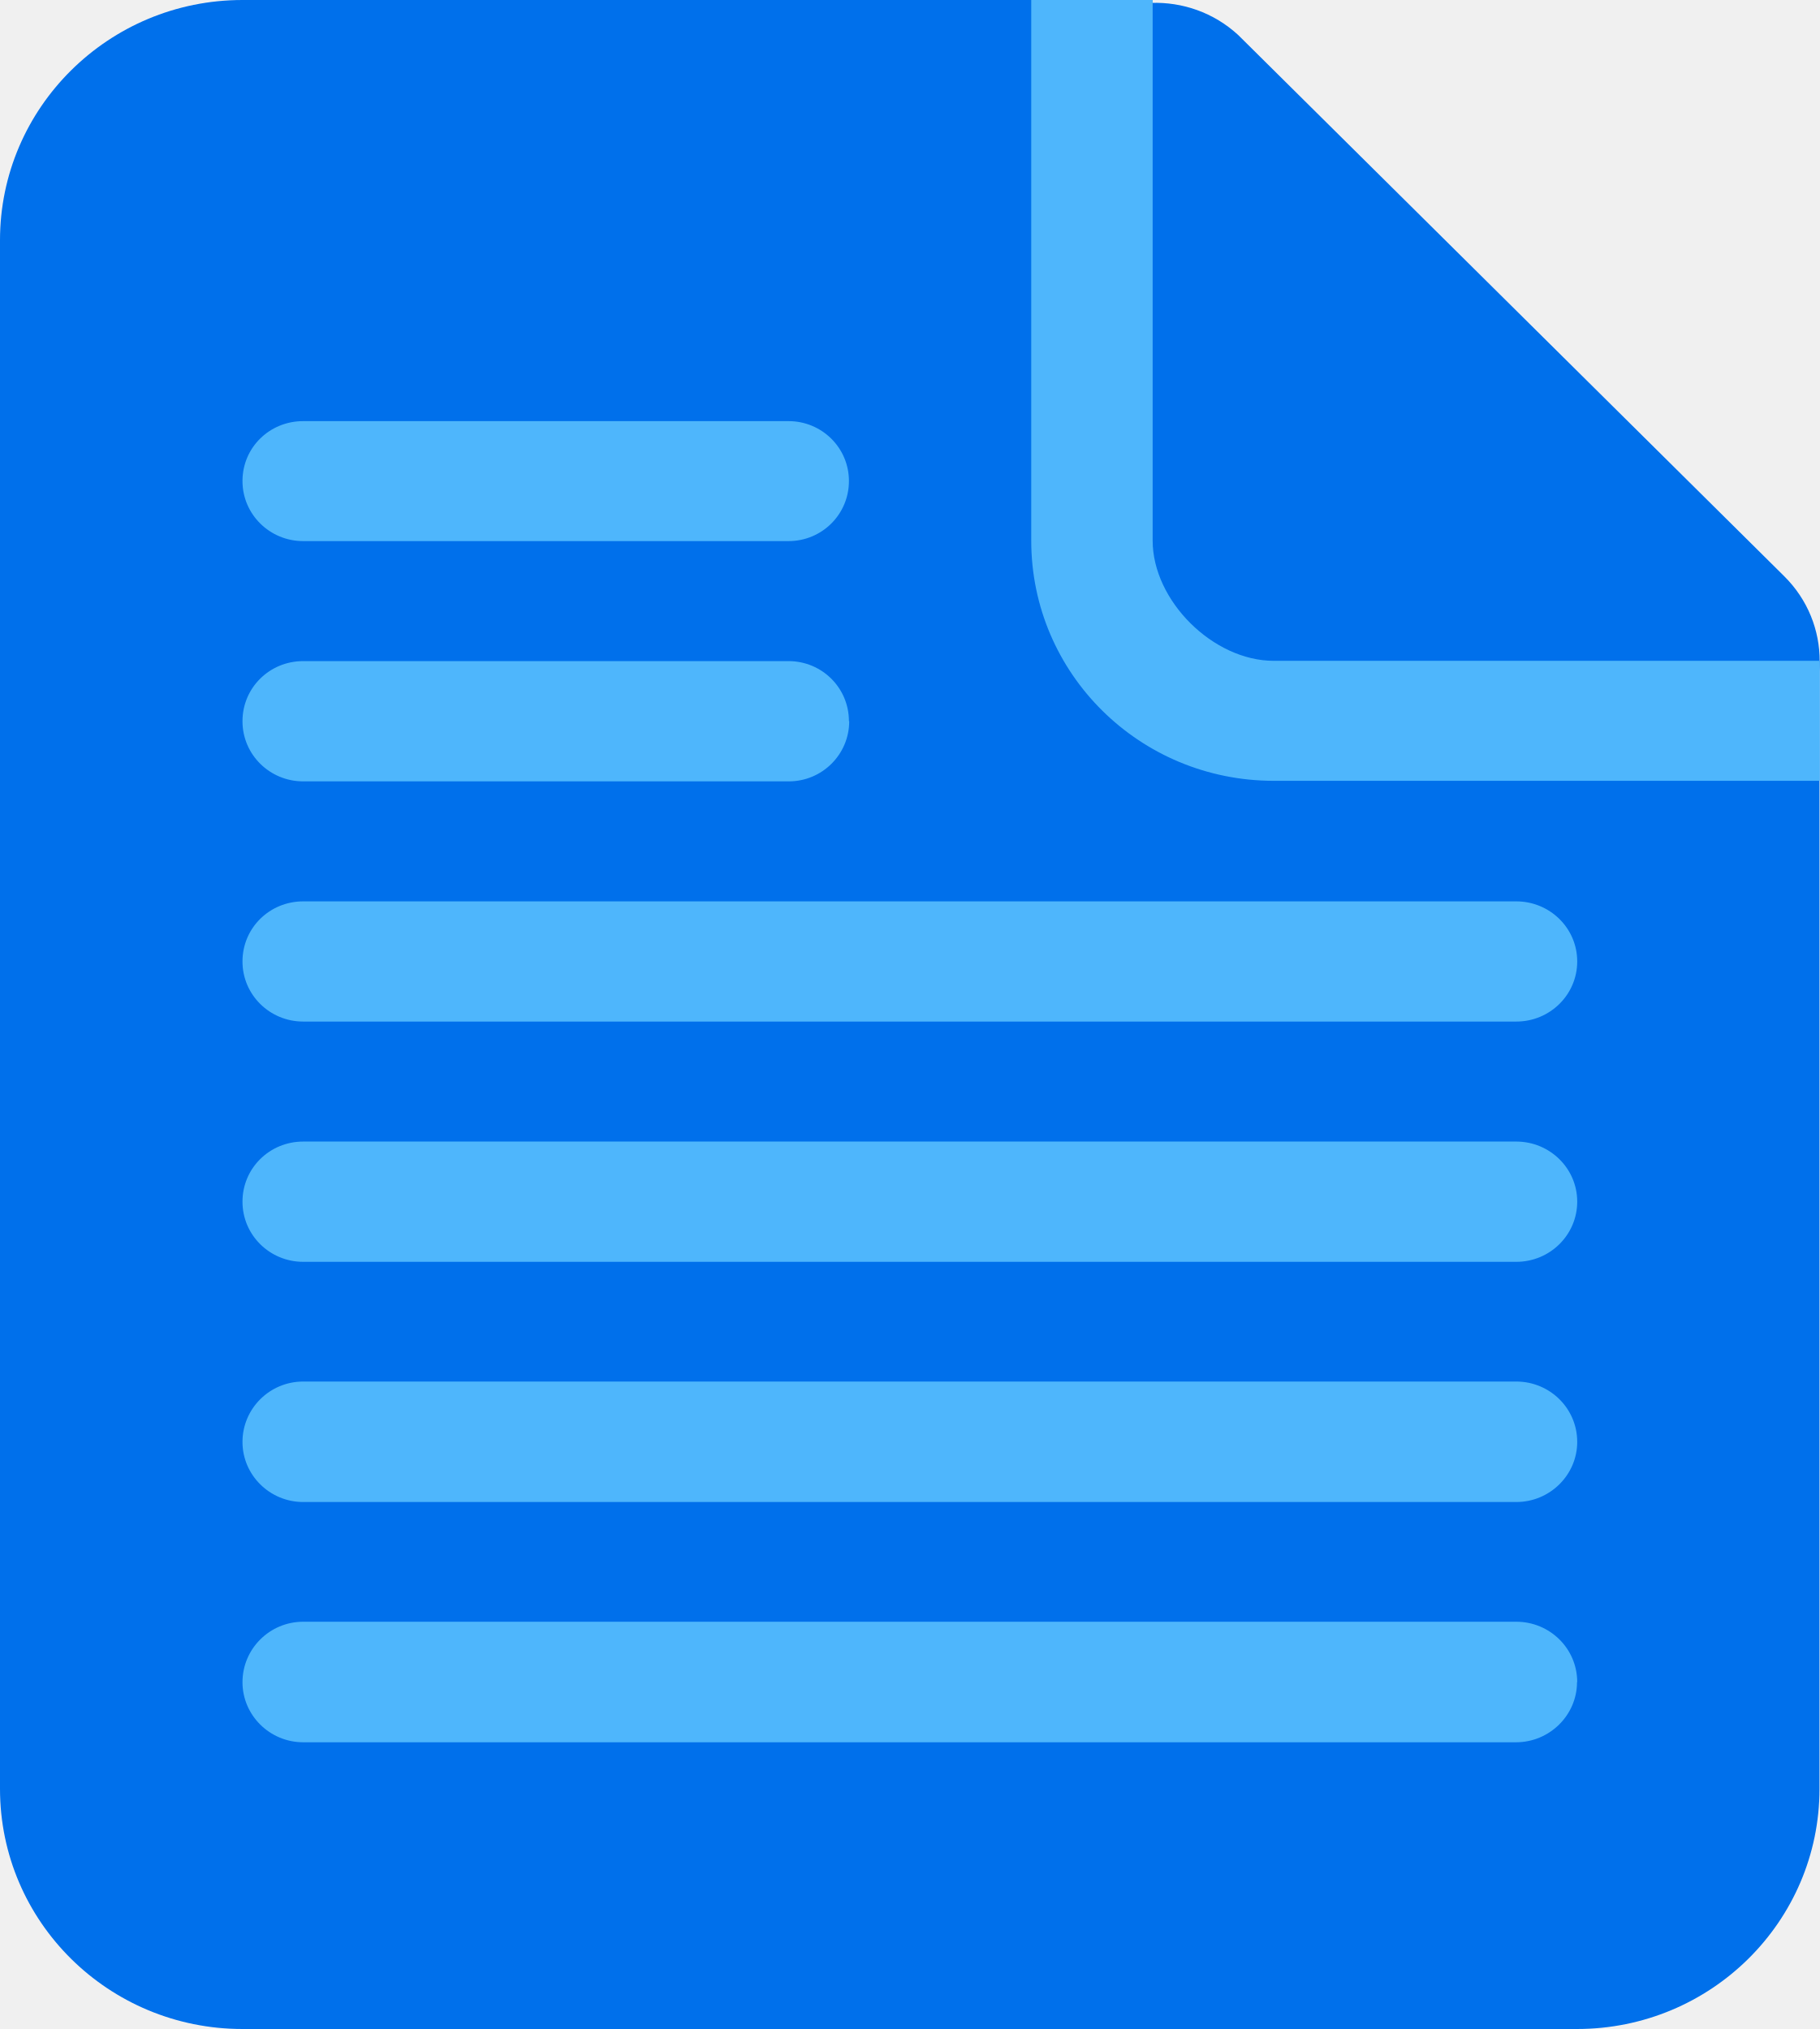
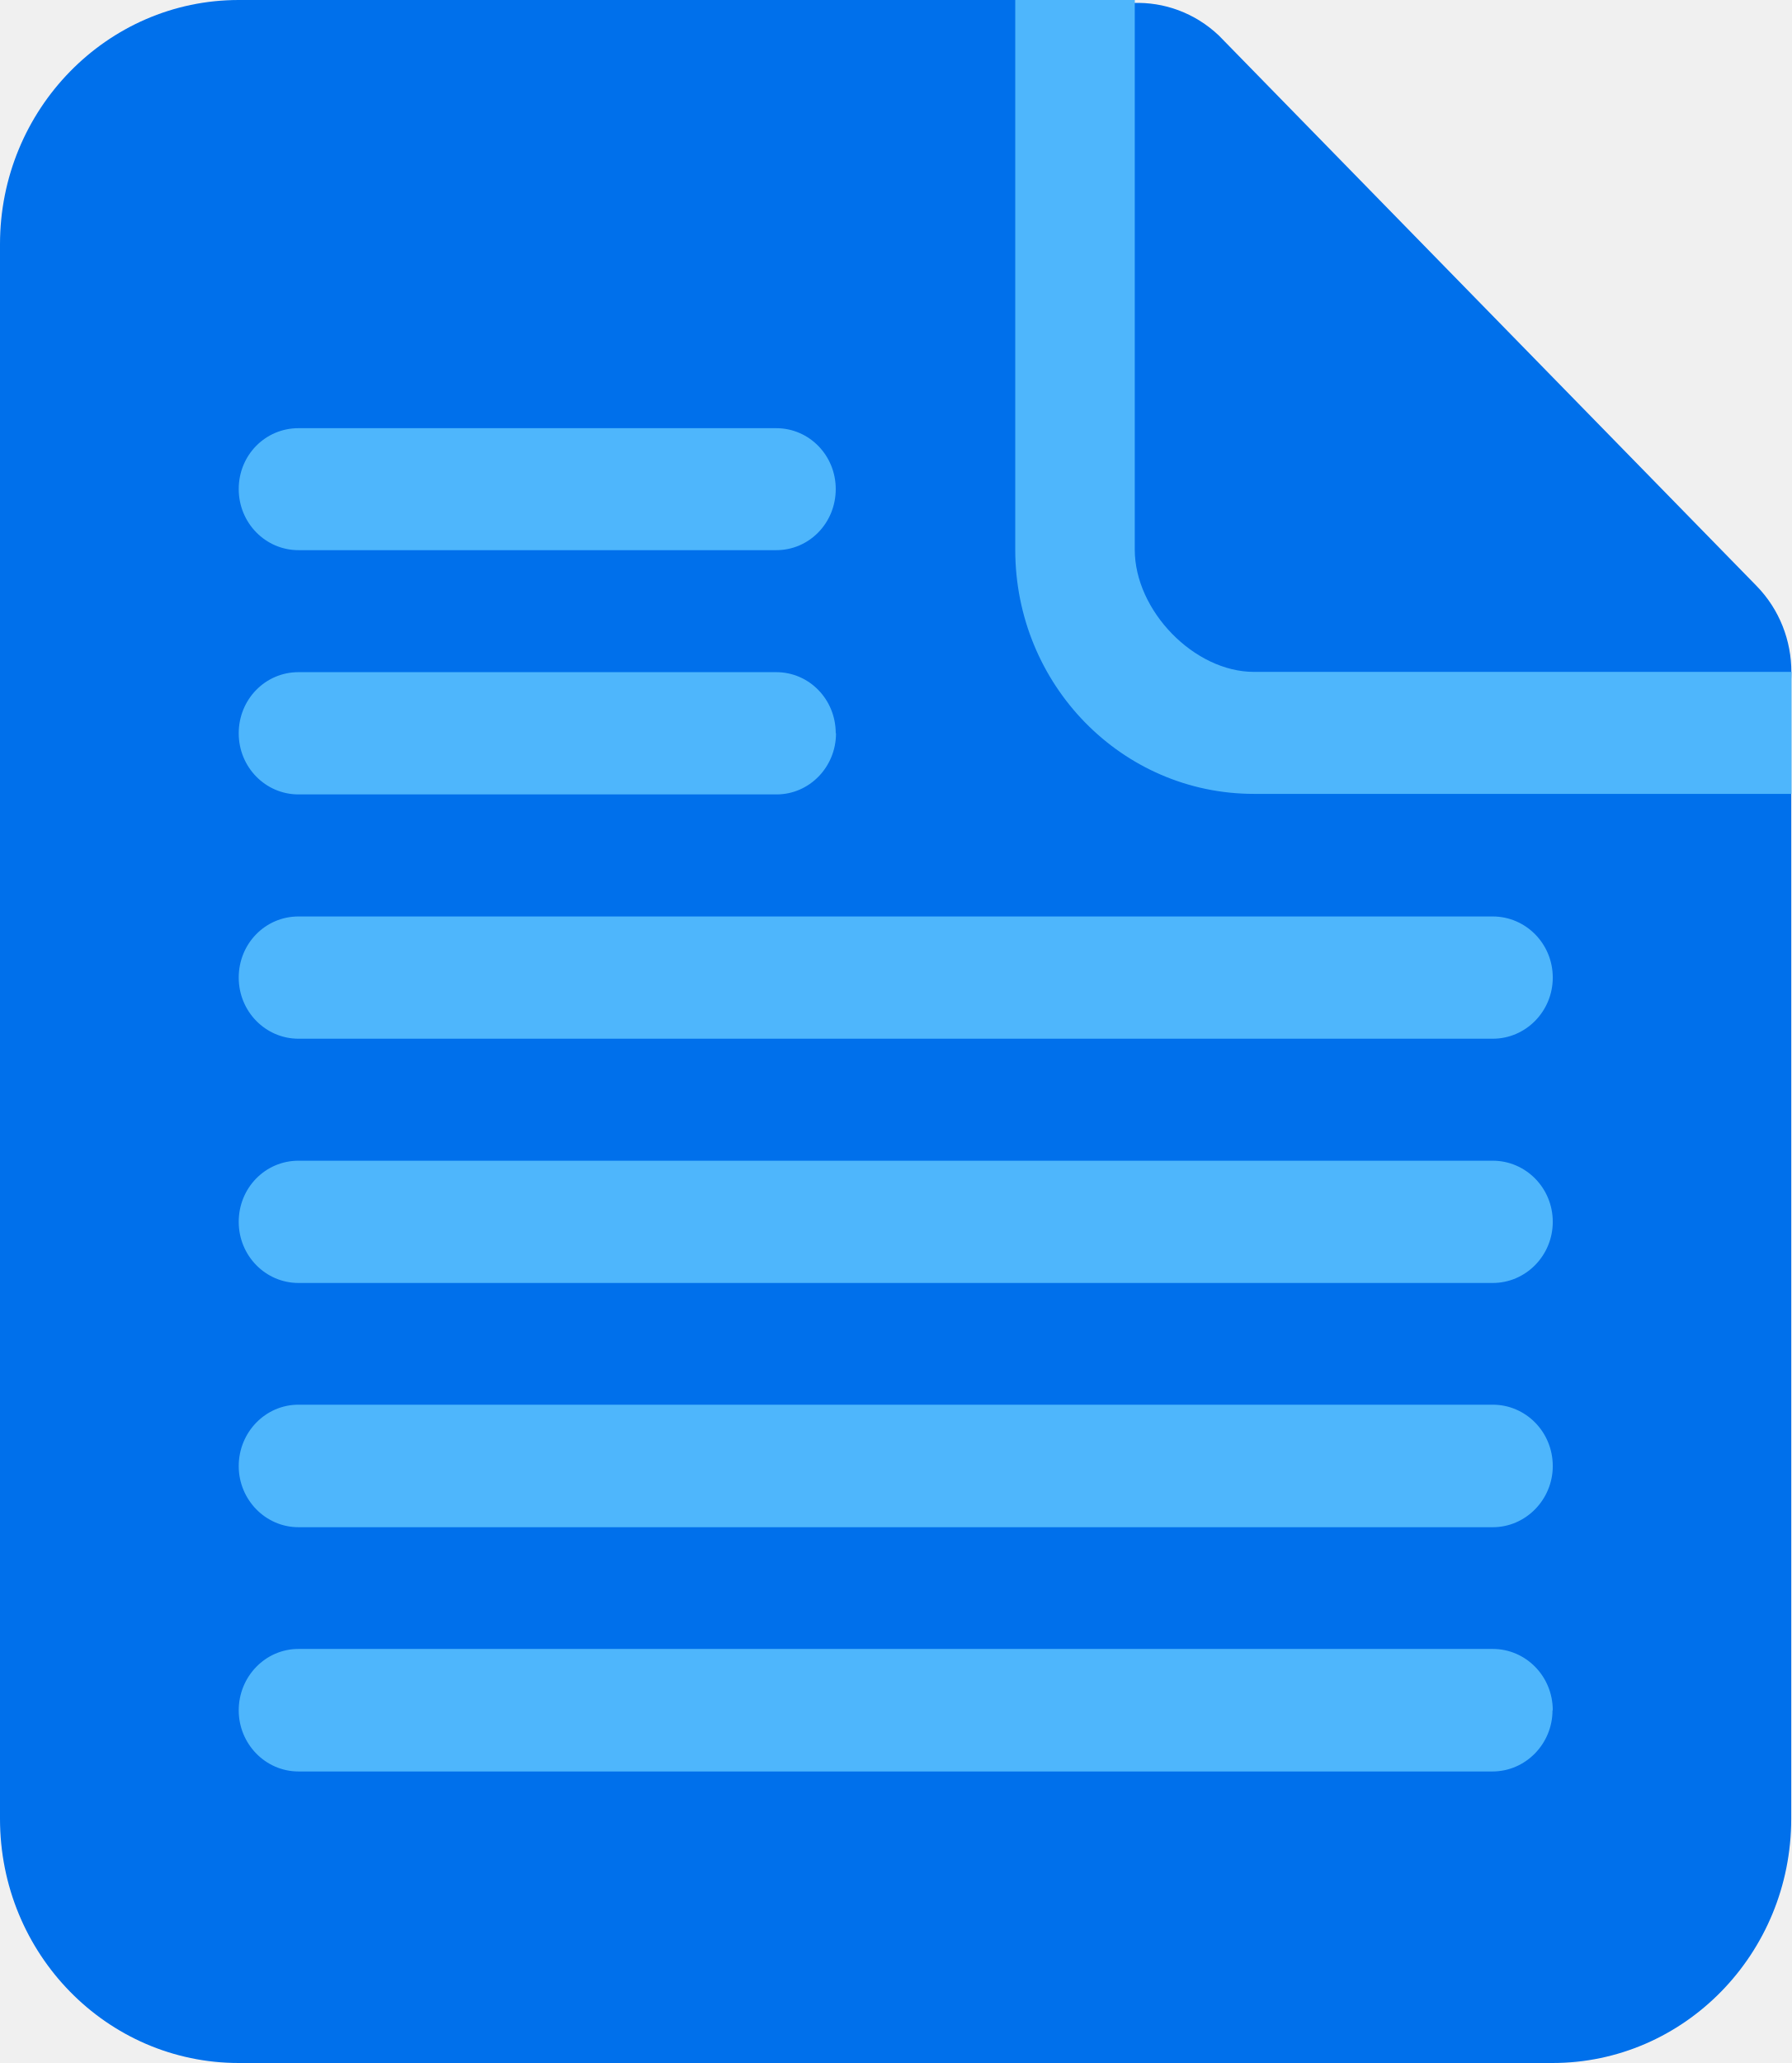
- <svg xmlns="http://www.w3.org/2000/svg" width="26" height="29" viewBox="0 0 26 29" fill="none">
-   <g clip-path="url(#clip0_230_81)">
-     <path d="M25.491 8.231L17.693 0.5C16.992 -0.145 15.893 -0.107 15.242 0.588C14.621 1.249 14.621 2.269 15.242 2.933L11.899 6.245L19.701 13.975L23.044 10.664C23.722 11.328 24.817 11.328 25.495 10.664C26.17 9.991 26.174 8.907 25.495 8.235" fill="#0070EB" />
-     <path d="M16.467 0H3.465C1.553 0 0 1.539 0 3.434V25.566C0 27.468 1.553 29 3.465 29H22.535C24.447 29 26 27.465 26 25.566V9.445H18.198C17.331 9.445 16.467 8.586 16.467 7.726V0Z" fill="#0070EB" />
-     <path d="M22.535 24.043C22.535 24.512 22.145 24.902 21.663 24.902H4.333C3.855 24.902 3.465 24.516 3.465 24.043C3.465 23.569 3.851 23.179 4.333 23.179H21.667C22.145 23.179 22.538 23.561 22.538 24.043M22.538 20.609C22.538 21.079 22.149 21.468 21.667 21.468H4.333C3.855 21.468 3.465 21.083 3.465 20.609C3.465 20.135 3.851 19.746 4.333 19.746H21.667C22.145 19.746 22.538 20.128 22.538 20.609ZM22.538 17.175C22.538 17.649 22.149 18.035 21.667 18.035H4.333C3.855 18.035 3.465 17.653 3.465 17.175C3.465 16.698 3.851 16.316 4.333 16.316H21.667C22.145 16.316 22.538 16.698 22.538 17.175ZM22.538 13.742C22.538 14.216 22.149 14.601 21.667 14.601H4.333C3.855 14.601 3.465 14.219 3.465 13.742C3.465 13.264 3.851 12.883 4.333 12.883H21.667C22.145 12.883 22.538 13.264 22.538 13.742ZM12.135 10.308C12.135 10.782 11.749 11.168 11.271 11.168H4.333C3.855 11.168 3.465 10.786 3.465 10.308C3.465 9.831 3.851 9.449 4.333 9.449H11.267C11.745 9.449 12.131 9.831 12.131 10.308M12.131 6.875C12.131 7.352 11.745 7.734 11.267 7.734H4.333C3.855 7.734 3.465 7.352 3.465 6.875C3.465 6.397 3.851 6.019 4.333 6.019H11.267C11.745 6.019 12.131 6.401 12.131 6.875ZM16.467 0H14.736V7.726C14.736 9.628 16.286 11.16 18.202 11.16H26.004V9.445H18.202C17.335 9.445 16.471 8.586 16.471 7.726V0H16.467Z" fill="#4EB6FC" />
+ <svg xmlns="http://www.w3.org/2000/svg" width="33" height="38" viewBox="0 0 33 38" fill="none">
+   <g clip-path="url(#clip0_310_99)">
+     <path d="M32.354 10.785L22.457 0.656C21.566 -0.19 20.172 -0.14 19.345 0.771C18.557 1.637 18.557 2.973 19.345 3.844L15.103 8.183L25.006 18.312L29.247 13.973C30.108 14.844 31.498 14.844 32.359 13.973C33.215 13.092 33.22 11.671 32.359 10.79" fill="#0070EB" />
+     <path d="M20.901 0H4.398C1.972 0 0 2.017 0 4.499V33.501C0 35.993 1.972 38 4.398 38H28.602C31.028 38 33 35.988 33 33.501V12.376H23.098C21.997 12.376 20.901 11.25 20.901 10.124V0V0Z" fill="#0070EB" />
+     <path d="M28.602 31.504C28.602 32.12 28.108 32.63 27.496 32.63H5.499C4.893 32.63 4.398 32.125 4.398 31.504C4.398 30.883 4.888 30.373 5.499 30.373H27.501C28.108 30.373 28.607 30.873 28.607 31.504M28.607 27.005C28.607 27.62 28.112 28.131 27.501 28.131H5.499C4.893 28.131 4.398 27.625 4.398 27.005C4.398 26.384 4.888 25.874 5.499 25.874H27.501C28.108 25.874 28.607 26.374 28.607 27.005ZM28.607 22.506C28.607 23.126 28.112 23.632 27.501 23.632H5.499C4.893 23.632 4.398 23.131 4.398 22.506C4.398 21.88 4.888 21.38 5.499 21.38H27.501C28.108 21.38 28.607 21.88 28.607 22.506ZM28.607 18.007C28.607 18.627 28.112 19.133 27.501 19.133H5.499C4.893 19.133 4.398 18.632 4.398 18.007C4.398 17.381 4.888 16.881 5.499 16.881H27.501C28.108 16.881 28.607 17.381 28.607 18.007ZM15.402 13.507C15.402 14.128 14.912 14.633 14.306 14.633H5.499C4.893 14.633 4.398 14.133 4.398 13.507C4.398 12.882 4.888 12.381 5.499 12.381H14.301C14.908 12.381 15.397 12.882 15.397 13.507M15.397 9.008C15.397 9.634 14.908 10.134 14.301 10.134H5.499C4.893 10.134 4.398 9.634 4.398 9.008C4.398 8.383 4.888 7.887 5.499 7.887H14.301C14.908 7.887 15.397 8.388 15.397 9.008ZM20.901 0H18.704V10.124C18.704 12.617 20.671 14.623 23.102 14.623H33.005V12.376H23.102C22.002 12.376 20.906 11.25 20.906 10.124V0H20.901Z" fill="#4EB6FC" />
  </g>
  <defs>
-     <clipPath id="clip0_230_81">
-       <rect width="26" height="29" fill="white" />
+     <clipPath id="clip0_310_99">
+       <rect width="33" height="38" fill="white" />
    </clipPath>
  </defs>
</svg>
